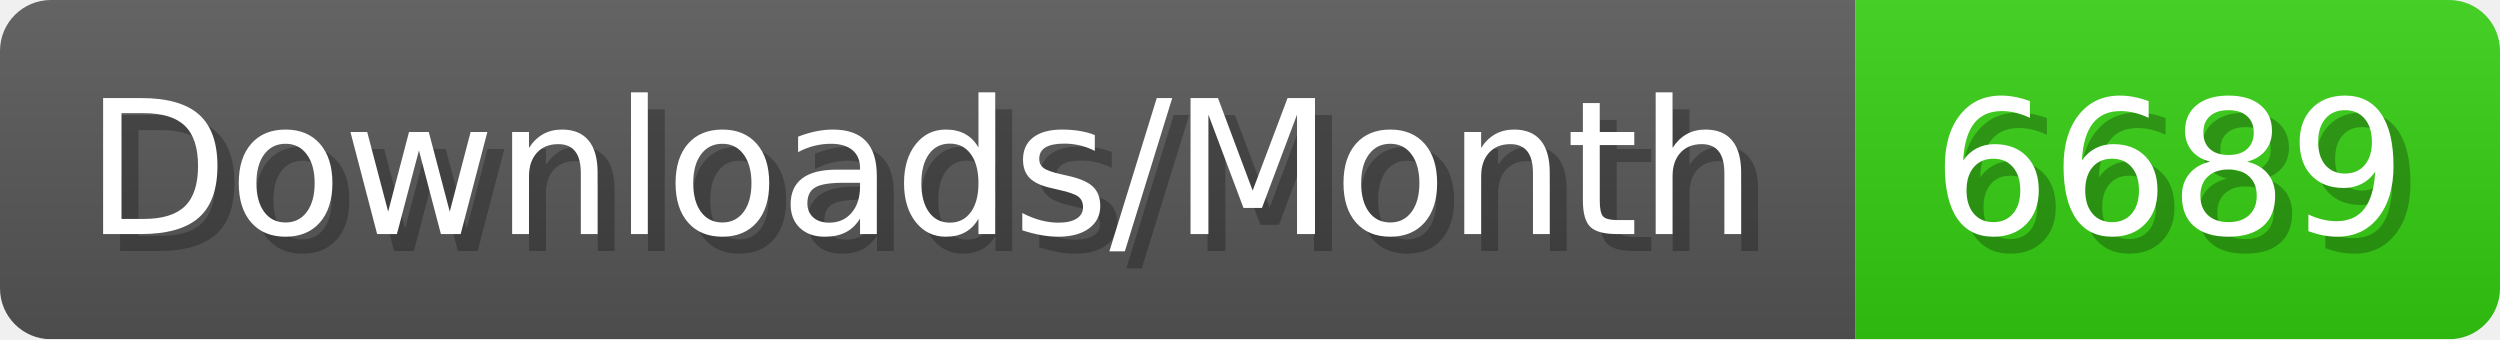
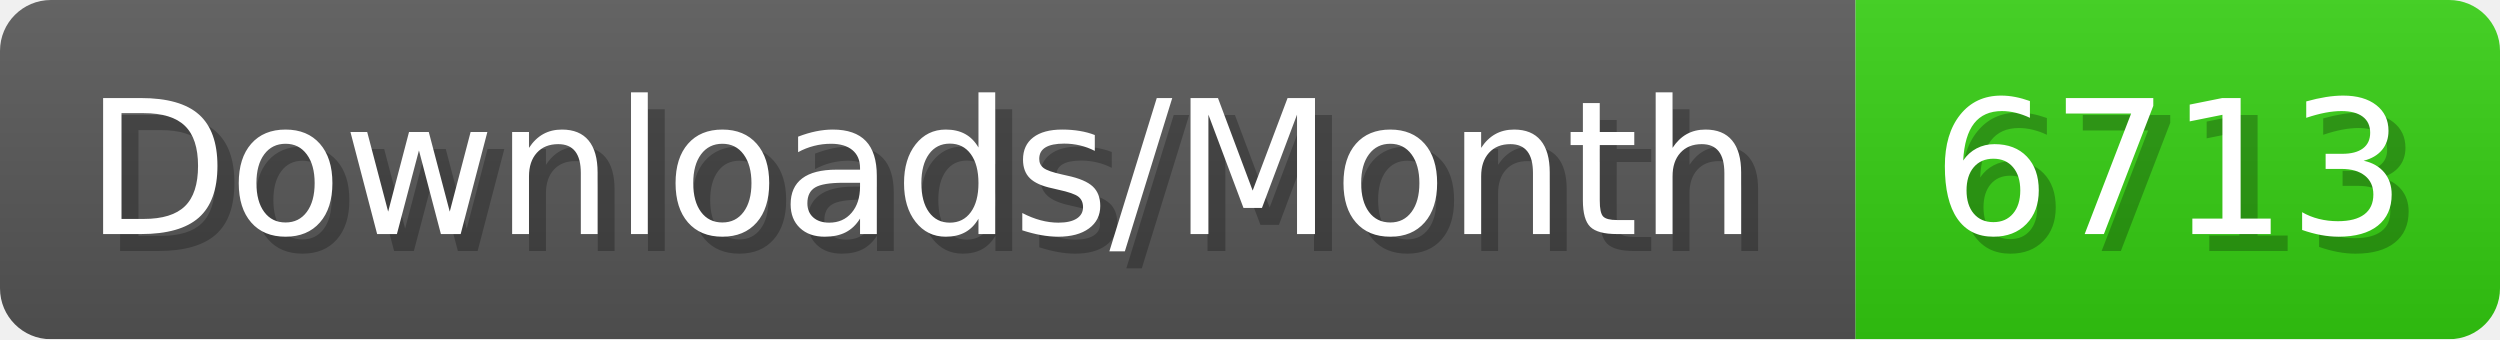
- <svg xmlns="http://www.w3.org/2000/svg" width="147.4" height="20" viewBox="0 0 1474 200" role="img" aria-label="Downloads/Month: 6689">
+ <svg xmlns="http://www.w3.org/2000/svg" width="147.4" height="20" viewBox="0 0 1474 200" role="img" aria-label="Downloads/Month: 6713">
  <linearGradient id="YlXUI" x2="0" y2="100%">
    <stop offset="0" stop-opacity=".1" stop-color="#EEE" />
    <stop offset="1" stop-opacity=".1" />
  </linearGradient>
  <mask id="JHhop">
    <rect width="1474" height="200" rx="30" fill="#FFF" />
  </mask>
  <g mask="url(#JHhop)">
    <rect width="1094" height="200" fill="#555" />
    <rect width="380" height="200" fill="#3C1" x="1094" />
    <rect width="1474" height="200" fill="url(#YlXUI)" />
  </g>
  <g aria-hidden="true" fill="#fff" text-anchor="start" font-family="Verdana,DejaVu Sans,sans-serif" font-size="110">
    <text x="60" y="148" textLength="994" fill="#000" opacity="0.25">Downloads/Month</text>
    <text x="50" y="138" textLength="994">Downloads/Month</text>
-     <text x="1149" y="148" textLength="280" fill="#000" opacity="0.25">6689</text>
-     <text x="1139" y="138" textLength="280">6689</text>
+     <text x="1149" y="148" textLength="280" fill="#000" opacity="0.25">6713</text>
+     <text x="1139" y="138" textLength="280">6713</text>
  </g>
</svg>
